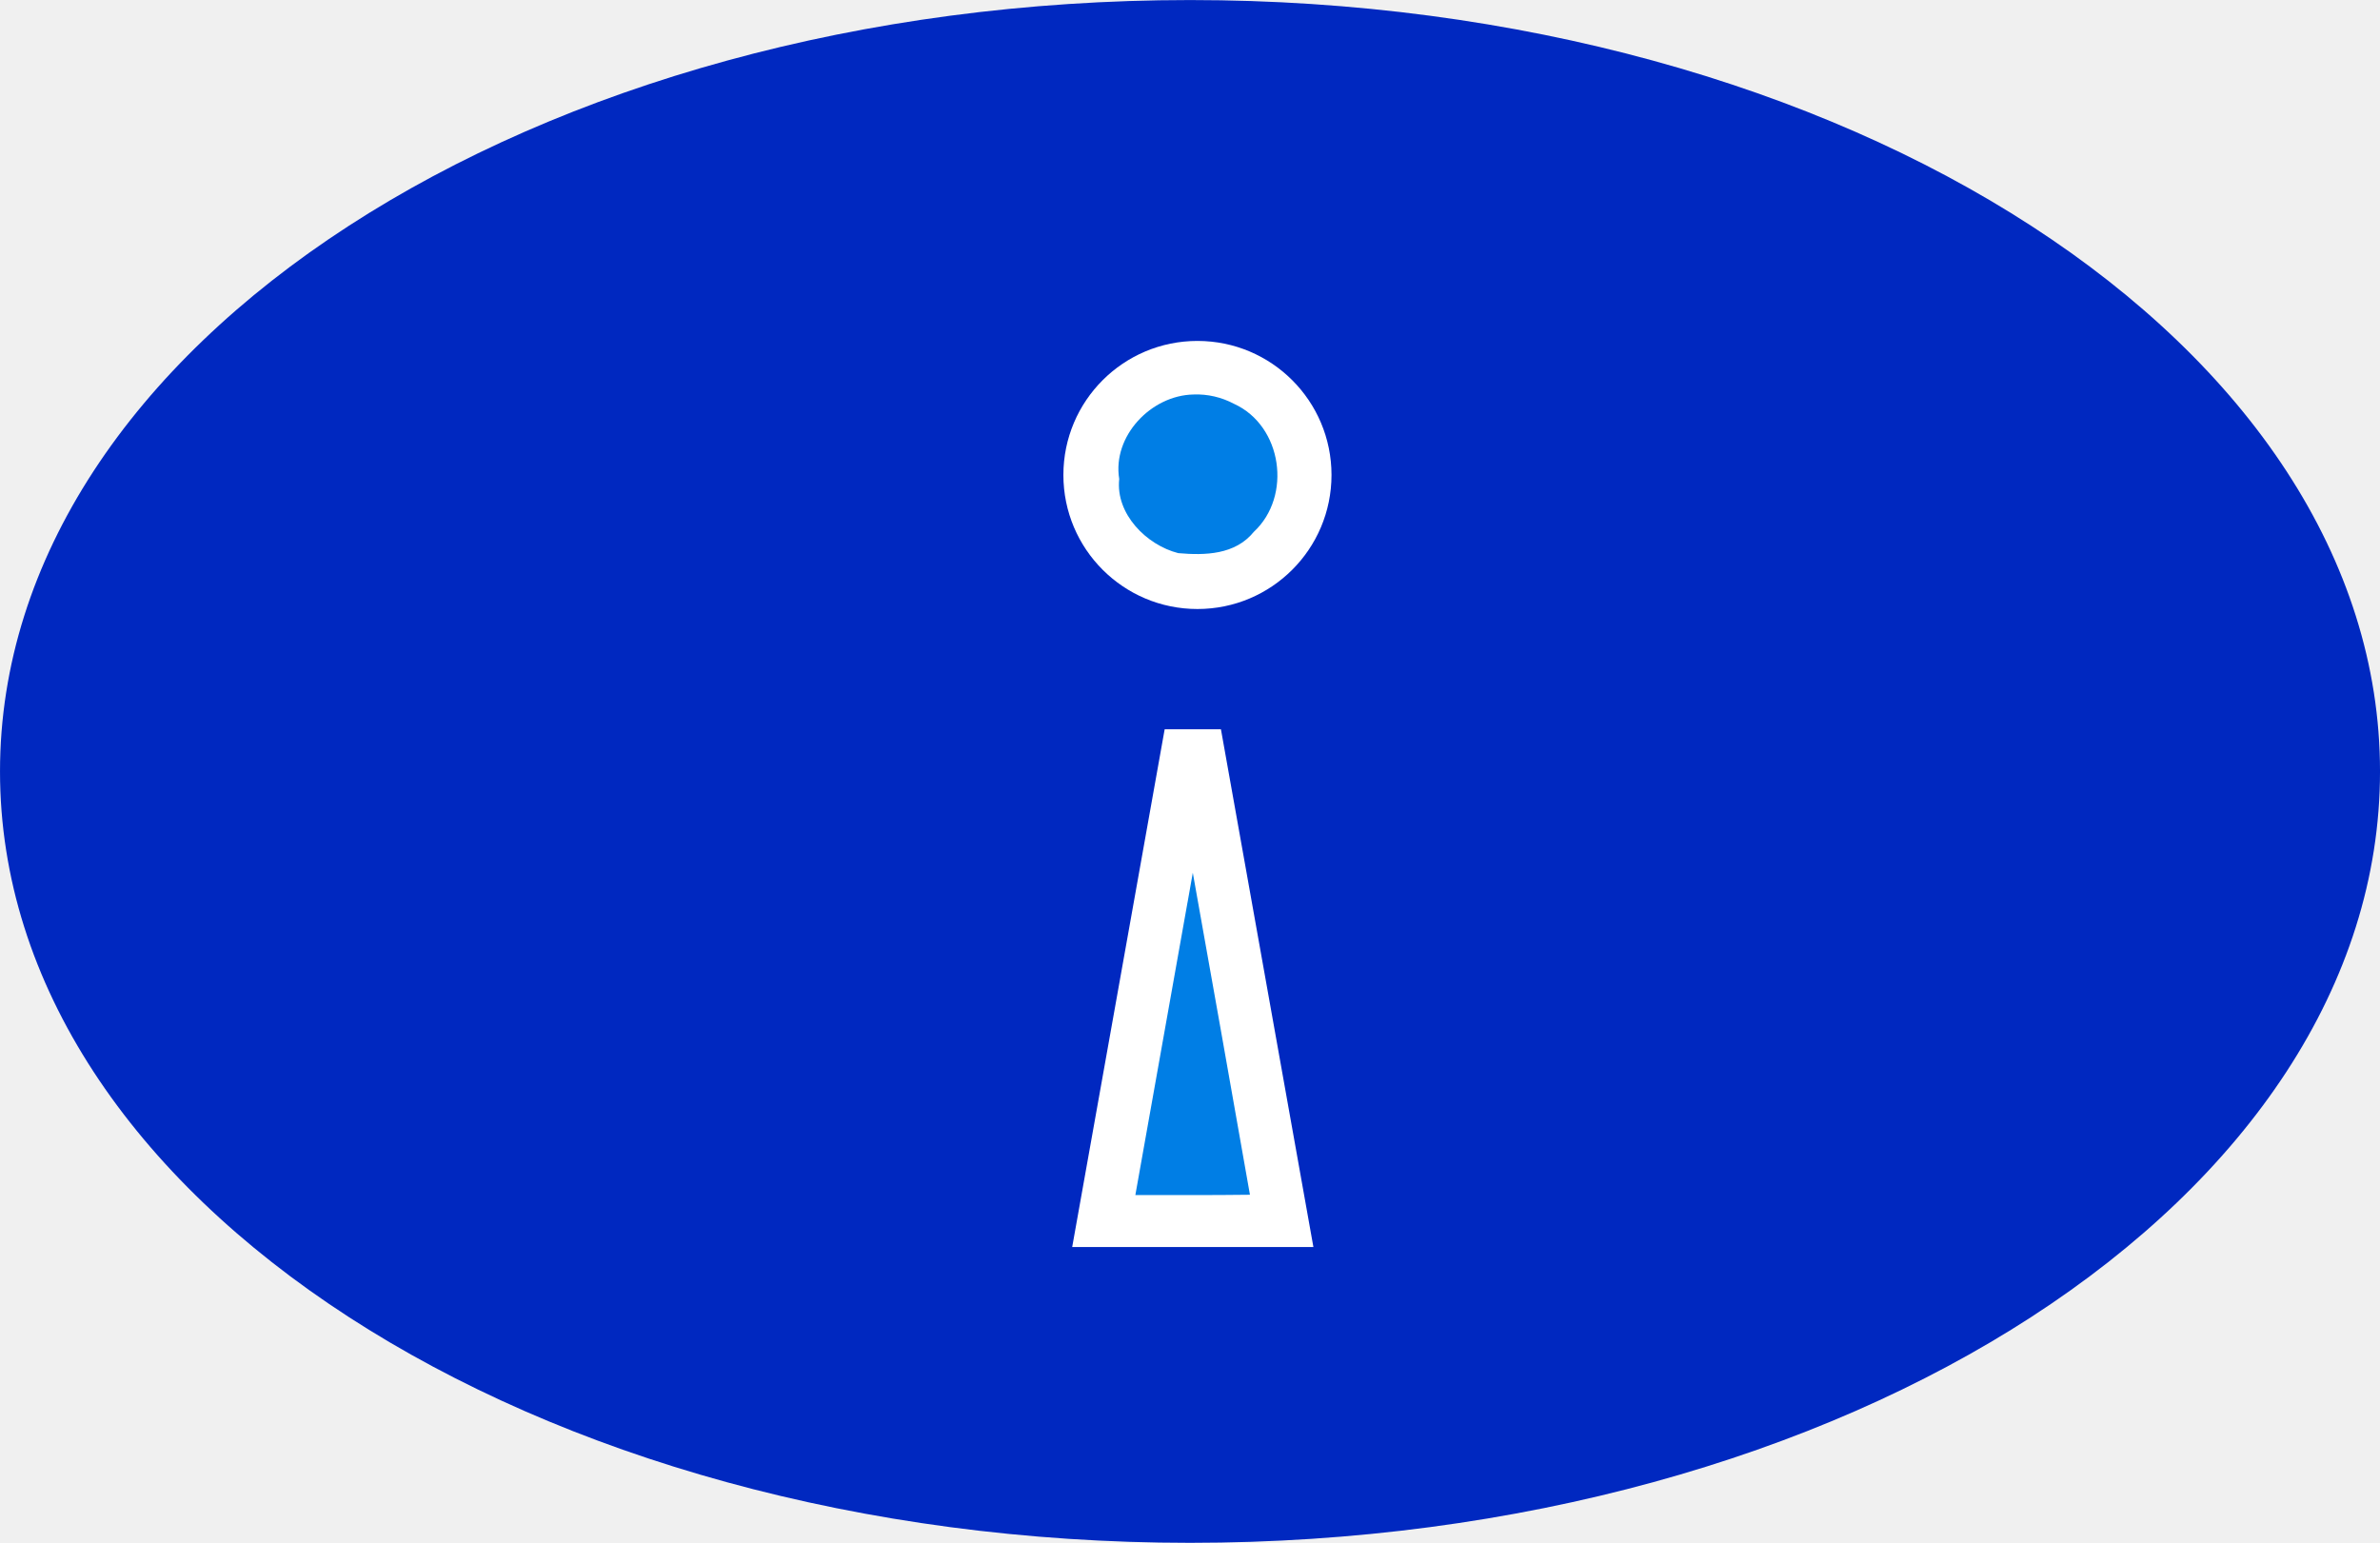
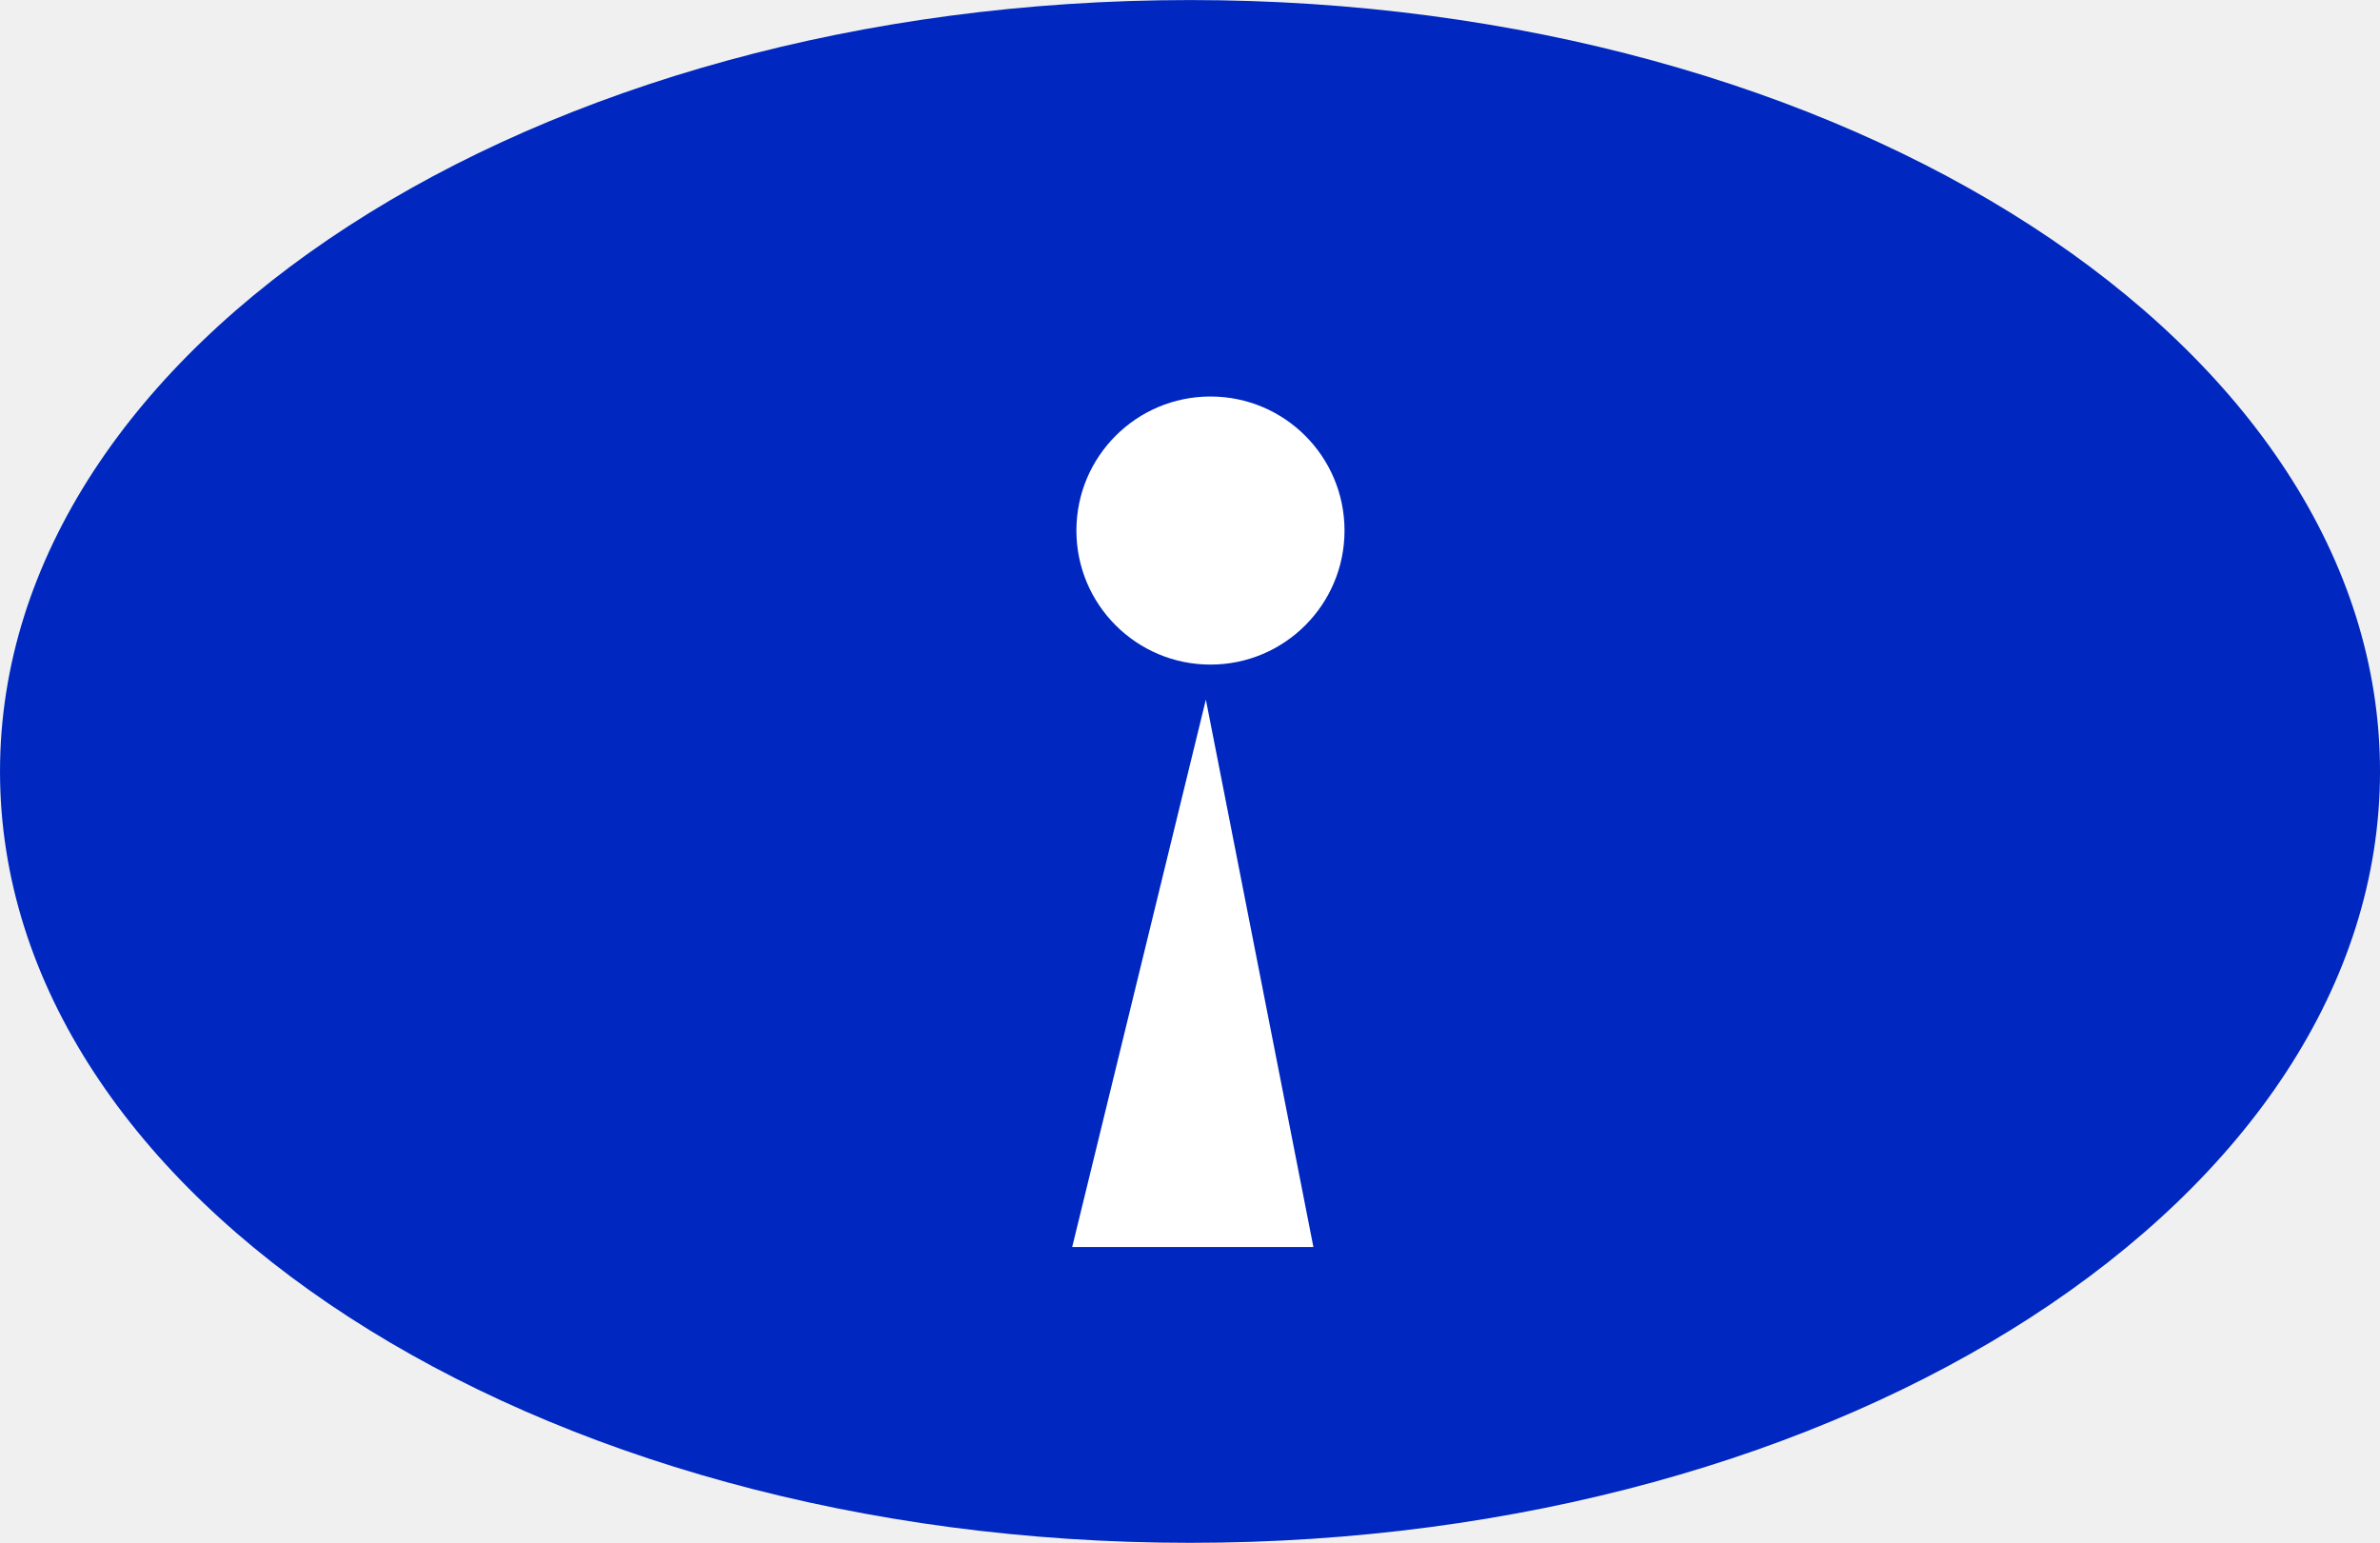
<svg xmlns="http://www.w3.org/2000/svg" width="24.322mm" height="15.769mm" viewBox="0 0 24.322 15.769" version="1.1" id="svg8">
  <defs id="defs2" />
  <g id="layer1" transform="translate(-66.84589,-95.6805)">
    <ellipse style="fill:#0028c0;fill-rule:evenodd;stroke-width:0.235;fill-opacity:1" id="path839" cx="79.007" cy="103.565" rx="12.161" ry="7.884" />
-     <circle style="fill:#ffffff;fill-rule:evenodd;stroke-width:0.265" id="path6308" cx="79.083" cy="100.535" r="1.37" />
-     <path style="color:#000000;font-style:normal;font-variant:normal;font-weight:normal;font-stretch:normal;font-size:medium;line-height:normal;font-family:sans-serif;font-variant-ligatures:normal;font-variant-position:normal;font-variant-caps:normal;font-variant-numeric:normal;font-variant-alternates:normal;font-feature-settings:normal;text-indent:0;text-align:start;text-decoration:none;text-decoration-line:none;text-decoration-style:solid;text-decoration-color:#000000;letter-spacing:normal;word-spacing:normal;text-transform:none;writing-mode:lr-tb;direction:ltr;text-orientation:mixed;dominant-baseline:auto;baseline-shift:baseline;text-anchor:start;white-space:normal;shape-padding:0;clip-rule:nonzero;display:inline;overflow:visible;visibility:visible;opacity:1;isolation:auto;mix-blend-mode:normal;color-interpolation:sRGB;color-interpolation-filters:linearRGB;solid-color:#000000;solid-opacity:1;vector-effect:none;fill:#ffffff;fill-opacity:1;fill-rule:nonzero;stroke:none;stroke-width:2.465;stroke-linecap:butt;stroke-linejoin:miter;stroke-miterlimit:4;stroke-dasharray:none;stroke-dashoffset:0;stroke-opacity:1;color-rendering:auto;image-rendering:auto;shape-rendering:auto;text-rendering:auto;enable-background:accumulate" d="m 78.748,103.134 -0.945,5.292 h 2.465 l -0.945,-5.292 z" id="path6310" />
-     <path style="fill:#0028c0;stroke:none;stroke-width:0.253;fill-opacity:1" d="M 44.747,1.132 C 32.65,1.451 20.109,4.552 10.544,12.27 5.369,16.575 0.958,22.795 1.225,29.803 0.962,36.975 5.569,43.302 10.916,47.629 20.773,55.386 33.619,58.315 45.9,58.549 55.469,58.307 65.192,56.752 73.751,52.279 80.995,48.598 87.908,42.592 90.206,34.548 90.804,31.282 90.856,27.859 90.09,24.611 87.614,16.751 80.92,10.813 73.641,7.256 64.728,2.863 54.678,0.945 44.747,1.132 Z m 1.638,11.003 c 4.299,-0.111 7.416,4.948 5.581,8.775 -1.538,3.527 -6.515,4.867 -9.515,2.372 -3.348,-2.331 -3.136,-7.925 0.329,-10.056 1.054,-0.718 2.328,-1.112 3.605,-1.092 z m 0.19,14.889 c 1.435,-0.228 1.936,1.216 1.936,2.378 1.099,6.209 2.147,12.429 3.34,18.623 -0.606,2.003 -2.982,0.948 -4.514,1.207 -2.109,-0.15 -4.343,0.313 -6.38,-0.332 -1.329,-1.075 0.071,-2.963 -0.004,-4.344 1.053,-5.568 1.858,-11.204 3.085,-16.728 0.536,-0.817 1.674,-0.766 2.535,-0.804 z" id="path6332" transform="matrix(0.2645833,0,0,0.2645833,66.84589,95.6805)" />
-     <path style="opacity:1;vector-effect:none;fill:#007ee5;fill-opacity:1;stroke:none;stroke-width:0.023;stroke-linecap:butt;stroke-linejoin:miter;stroke-miterlimit:4;stroke-dasharray:none;stroke-dashoffset:0;stroke-opacity:1" d="m 46.098,15.239 c -1.632,0.03 -3.141,1.605 -2.869,3.265 -0.147,1.346 1.054,2.55 2.279,2.863 1.036,0.091 2.197,0.066 2.918,-0.82 1.487,-1.379 1.104,-4.095 -0.762,-4.947 -0.479,-0.255 -1.024,-0.384 -1.567,-0.361 z" id="path856" transform="matrix(0.2645833,0,0,0.2645833,66.84589,95.6805)" />
-     <path style="opacity:1;vector-effect:none;fill:#007ee5;fill-opacity:1;stroke:none;stroke-width:0.023;stroke-linecap:butt;stroke-linejoin:miter;stroke-miterlimit:4;stroke-dasharray:none;stroke-dashoffset:0;stroke-opacity:1" d="m 45.869,34.847 c -0.672,3.773 -1.342,7.546 -2.017,11.318 1.49,-0.002 2.956,0.006 4.426,-0.013 -0.729,-4.148 -1.467,-8.294 -2.207,-12.439 -0.067,0.378 -0.134,0.756 -0.201,1.134 z" id="path858" transform="matrix(0.2645833,0,0,0.2645833,66.84589,95.6805)" />
+     <circle style="fill:#ffffff;fill-rule:evenodd;stroke-width:0.265" id="path6308" cx="79.216" cy="101.103" r="1.37" />
+     <path style="color:#000000;font-style:normal;font-variant:normal;font-weight:normal;font-stretch:normal;font-size:medium;line-height:normal;font-family:sans-serif;font-variant-ligatures:normal;font-variant-position:normal;font-variant-caps:normal;font-variant-numeric:normal;font-variant-alternates:normal;font-feature-settings:normal;text-indent:0;text-align:start;text-decoration:none;text-decoration-line:none;text-decoration-style:solid;text-decoration-color:#000000;letter-spacing:normal;word-spacing:normal;text-transform:none;writing-mode:lr-tb;direction:ltr;text-orientation:mixed;dominant-baseline:auto;baseline-shift:baseline;text-anchor:start;white-space:normal;shape-padding:0;clip-rule:nonzero;display:inline;overflow:visible;visibility:visible;opacity:1;isolation:auto;mix-blend-mode:normal;color-interpolation:sRGB;color-interpolation-filters:linearRGB;solid-color:#000000;solid-opacity:1;vector-effect:none;fill:#ffffff;fill-opacity:1;fill-rule:nonzero;stroke:none;stroke-width:2.465;stroke-linecap:butt;stroke-linejoin:miter;stroke-miterlimit:4;stroke-dasharray:none;stroke-dashoffset:0;stroke-opacity:1;color-rendering:auto;image-rendering:auto;shape-rendering:auto;text-rendering:auto;enable-background:accumulate" d="m 79.169,102.831 -1.366,5.595 h 2.465 z" id="path6310" />
  </g>
</svg>
